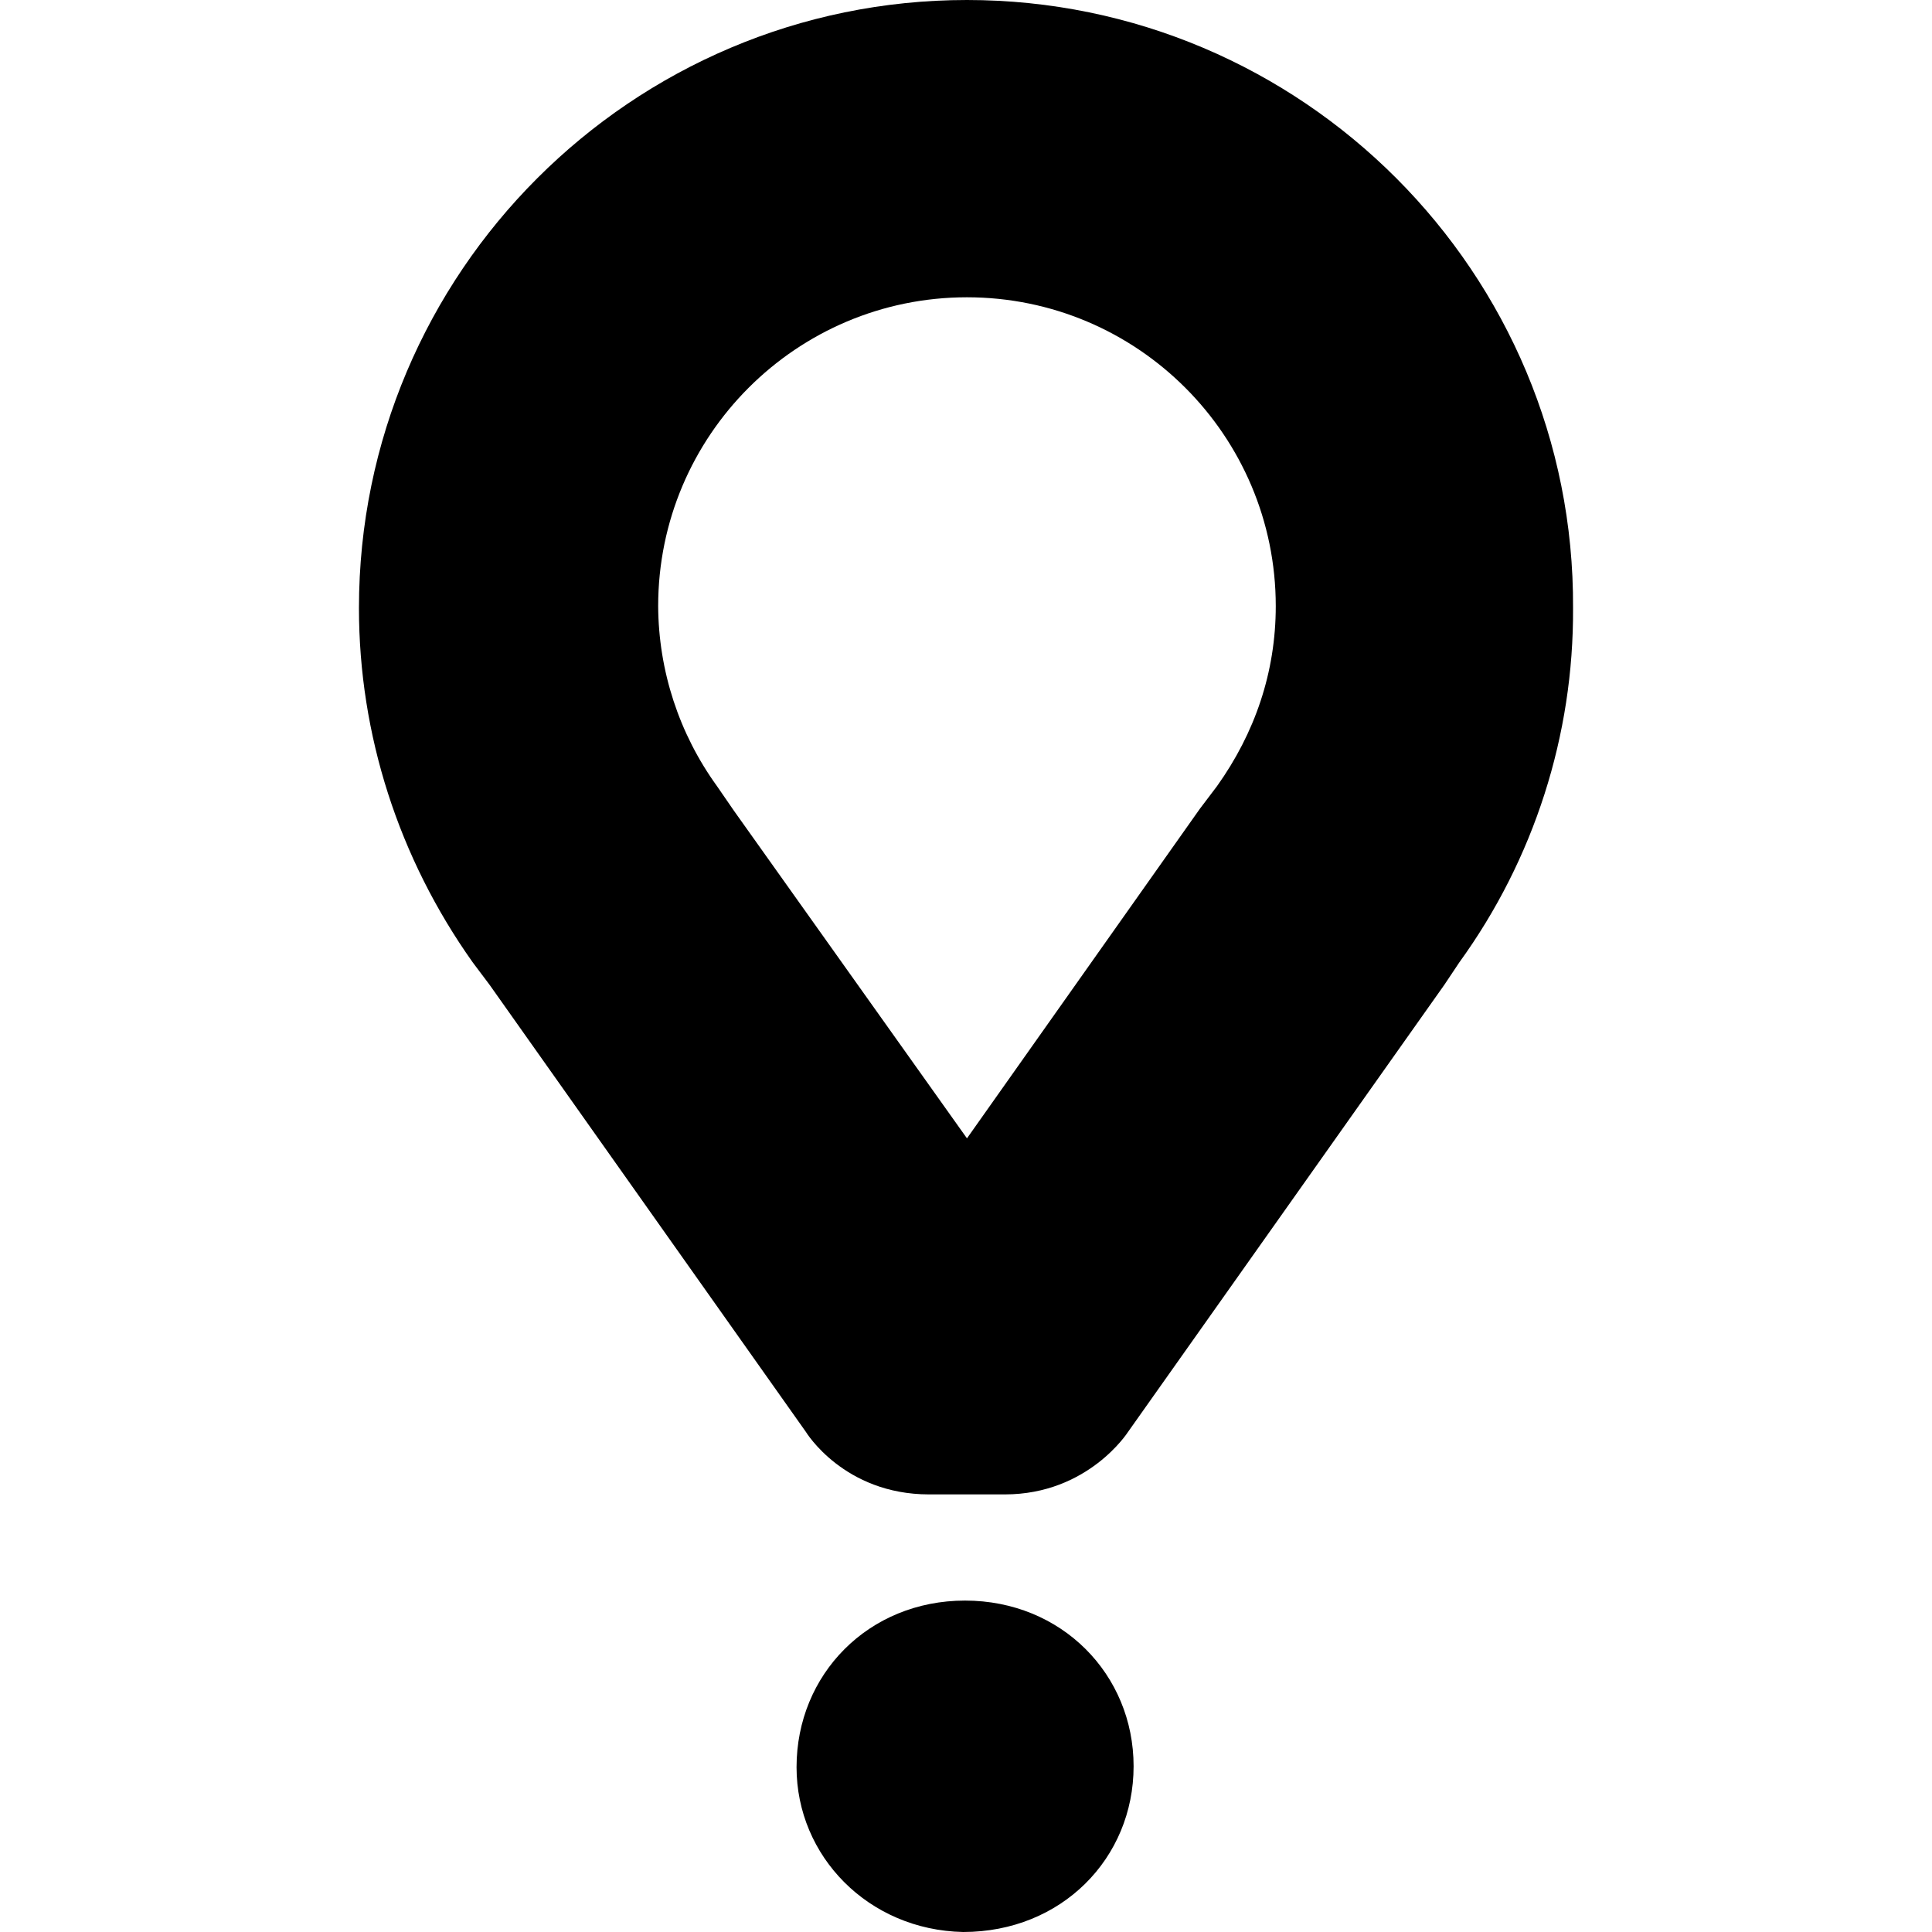
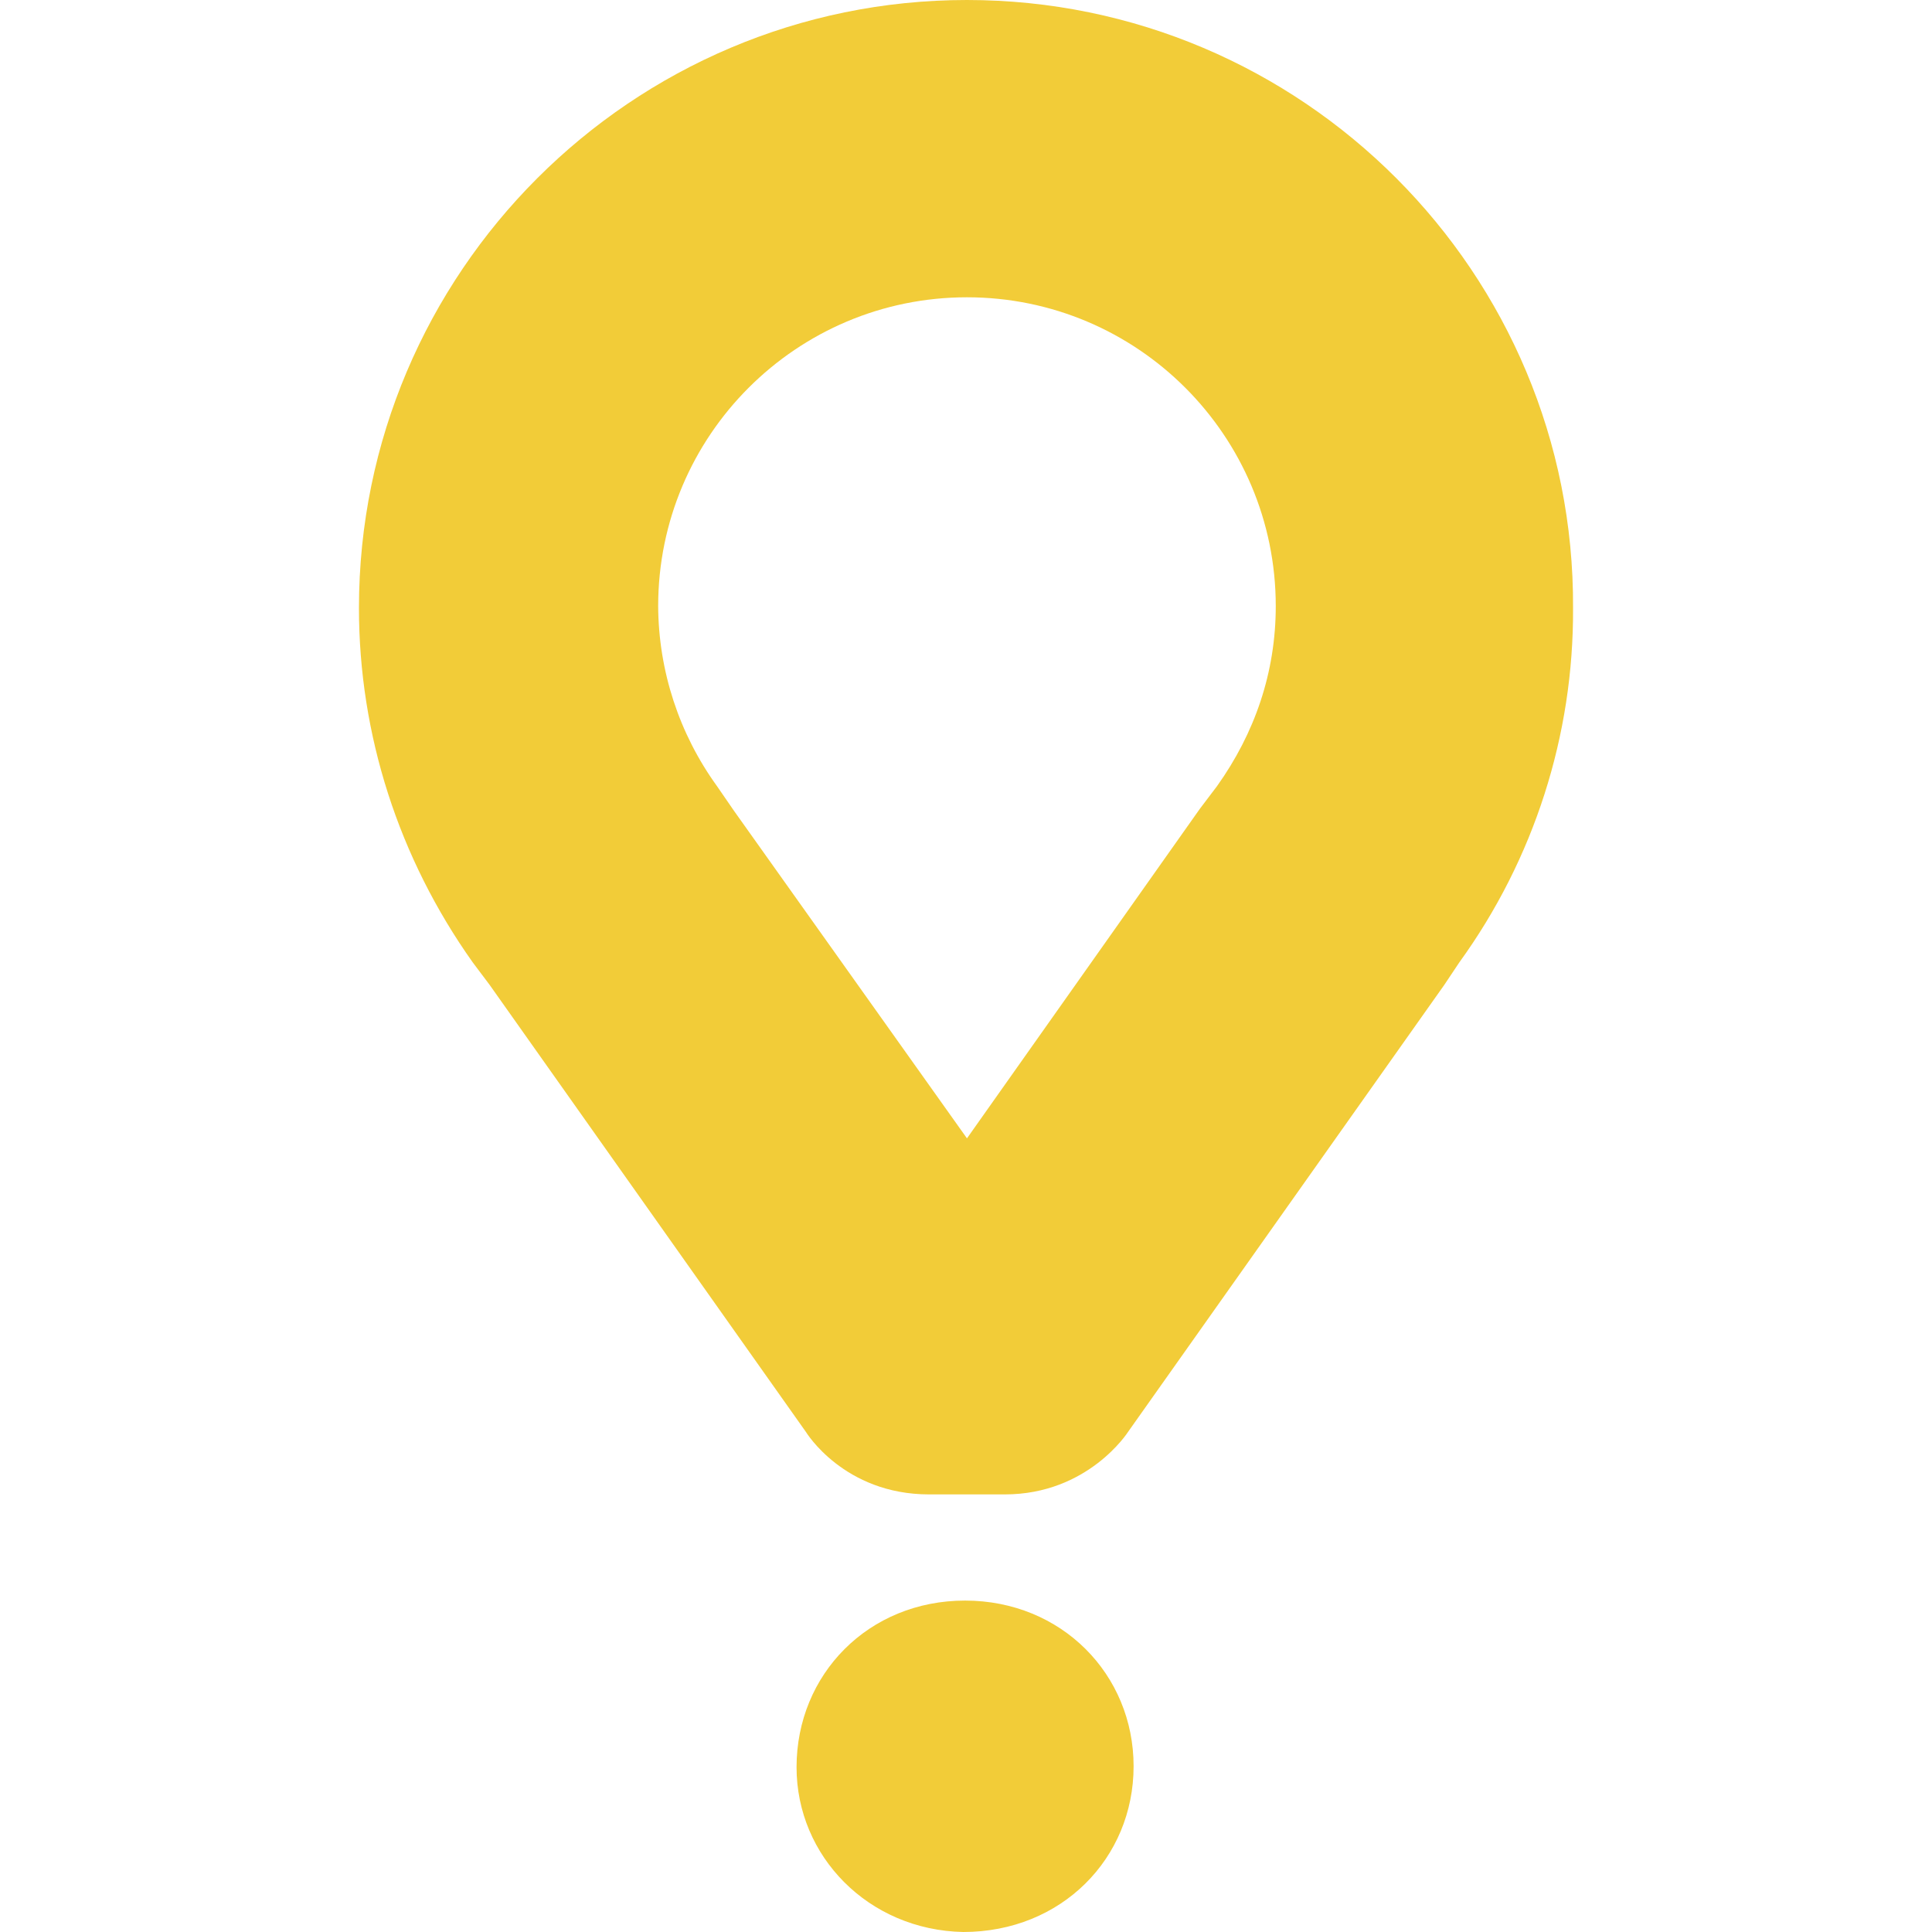
- <svg xmlns="http://www.w3.org/2000/svg" fill="#000000" role="img" viewBox="0 0 24 24">
+ <svg xmlns="http://www.w3.org/2000/svg" fill="#F2CC38" role="img" viewBox="0 0 24 24">
  <path d="M12.012 0C7.847 0 4.459 3.388 4.459 7.553c0 1.576.494 3.106 1.412 4.4l.211.281 3.93 5.555s.47.775 1.529.775h.941c1.036 0 1.53-.775 1.53-.775l3.93-5.555.187-.28a7.43 7.43 0 0 0 1.412-4.401C19.564 3.388 16.176 0 12.011 0Zm0 3.693a3.837 3.837 0 0 1 3.836 3.836c0 .824-.26 1.578-.73 2.237l-.212.28-2.894 4.095-2.895-4.07-.21-.305a3.848 3.848 0 0 1-.731-2.237 3.837 3.837 0 0 1 3.836-3.836zm-2.117 18.26c0 1.106.893 2.023 2.07 2.047 1.223 0 2.117-.917 2.117-2.059 0-1.14-.894-2.058-2.094-2.058-1.2 0-2.093.917-2.093 2.07z" />
</svg>
